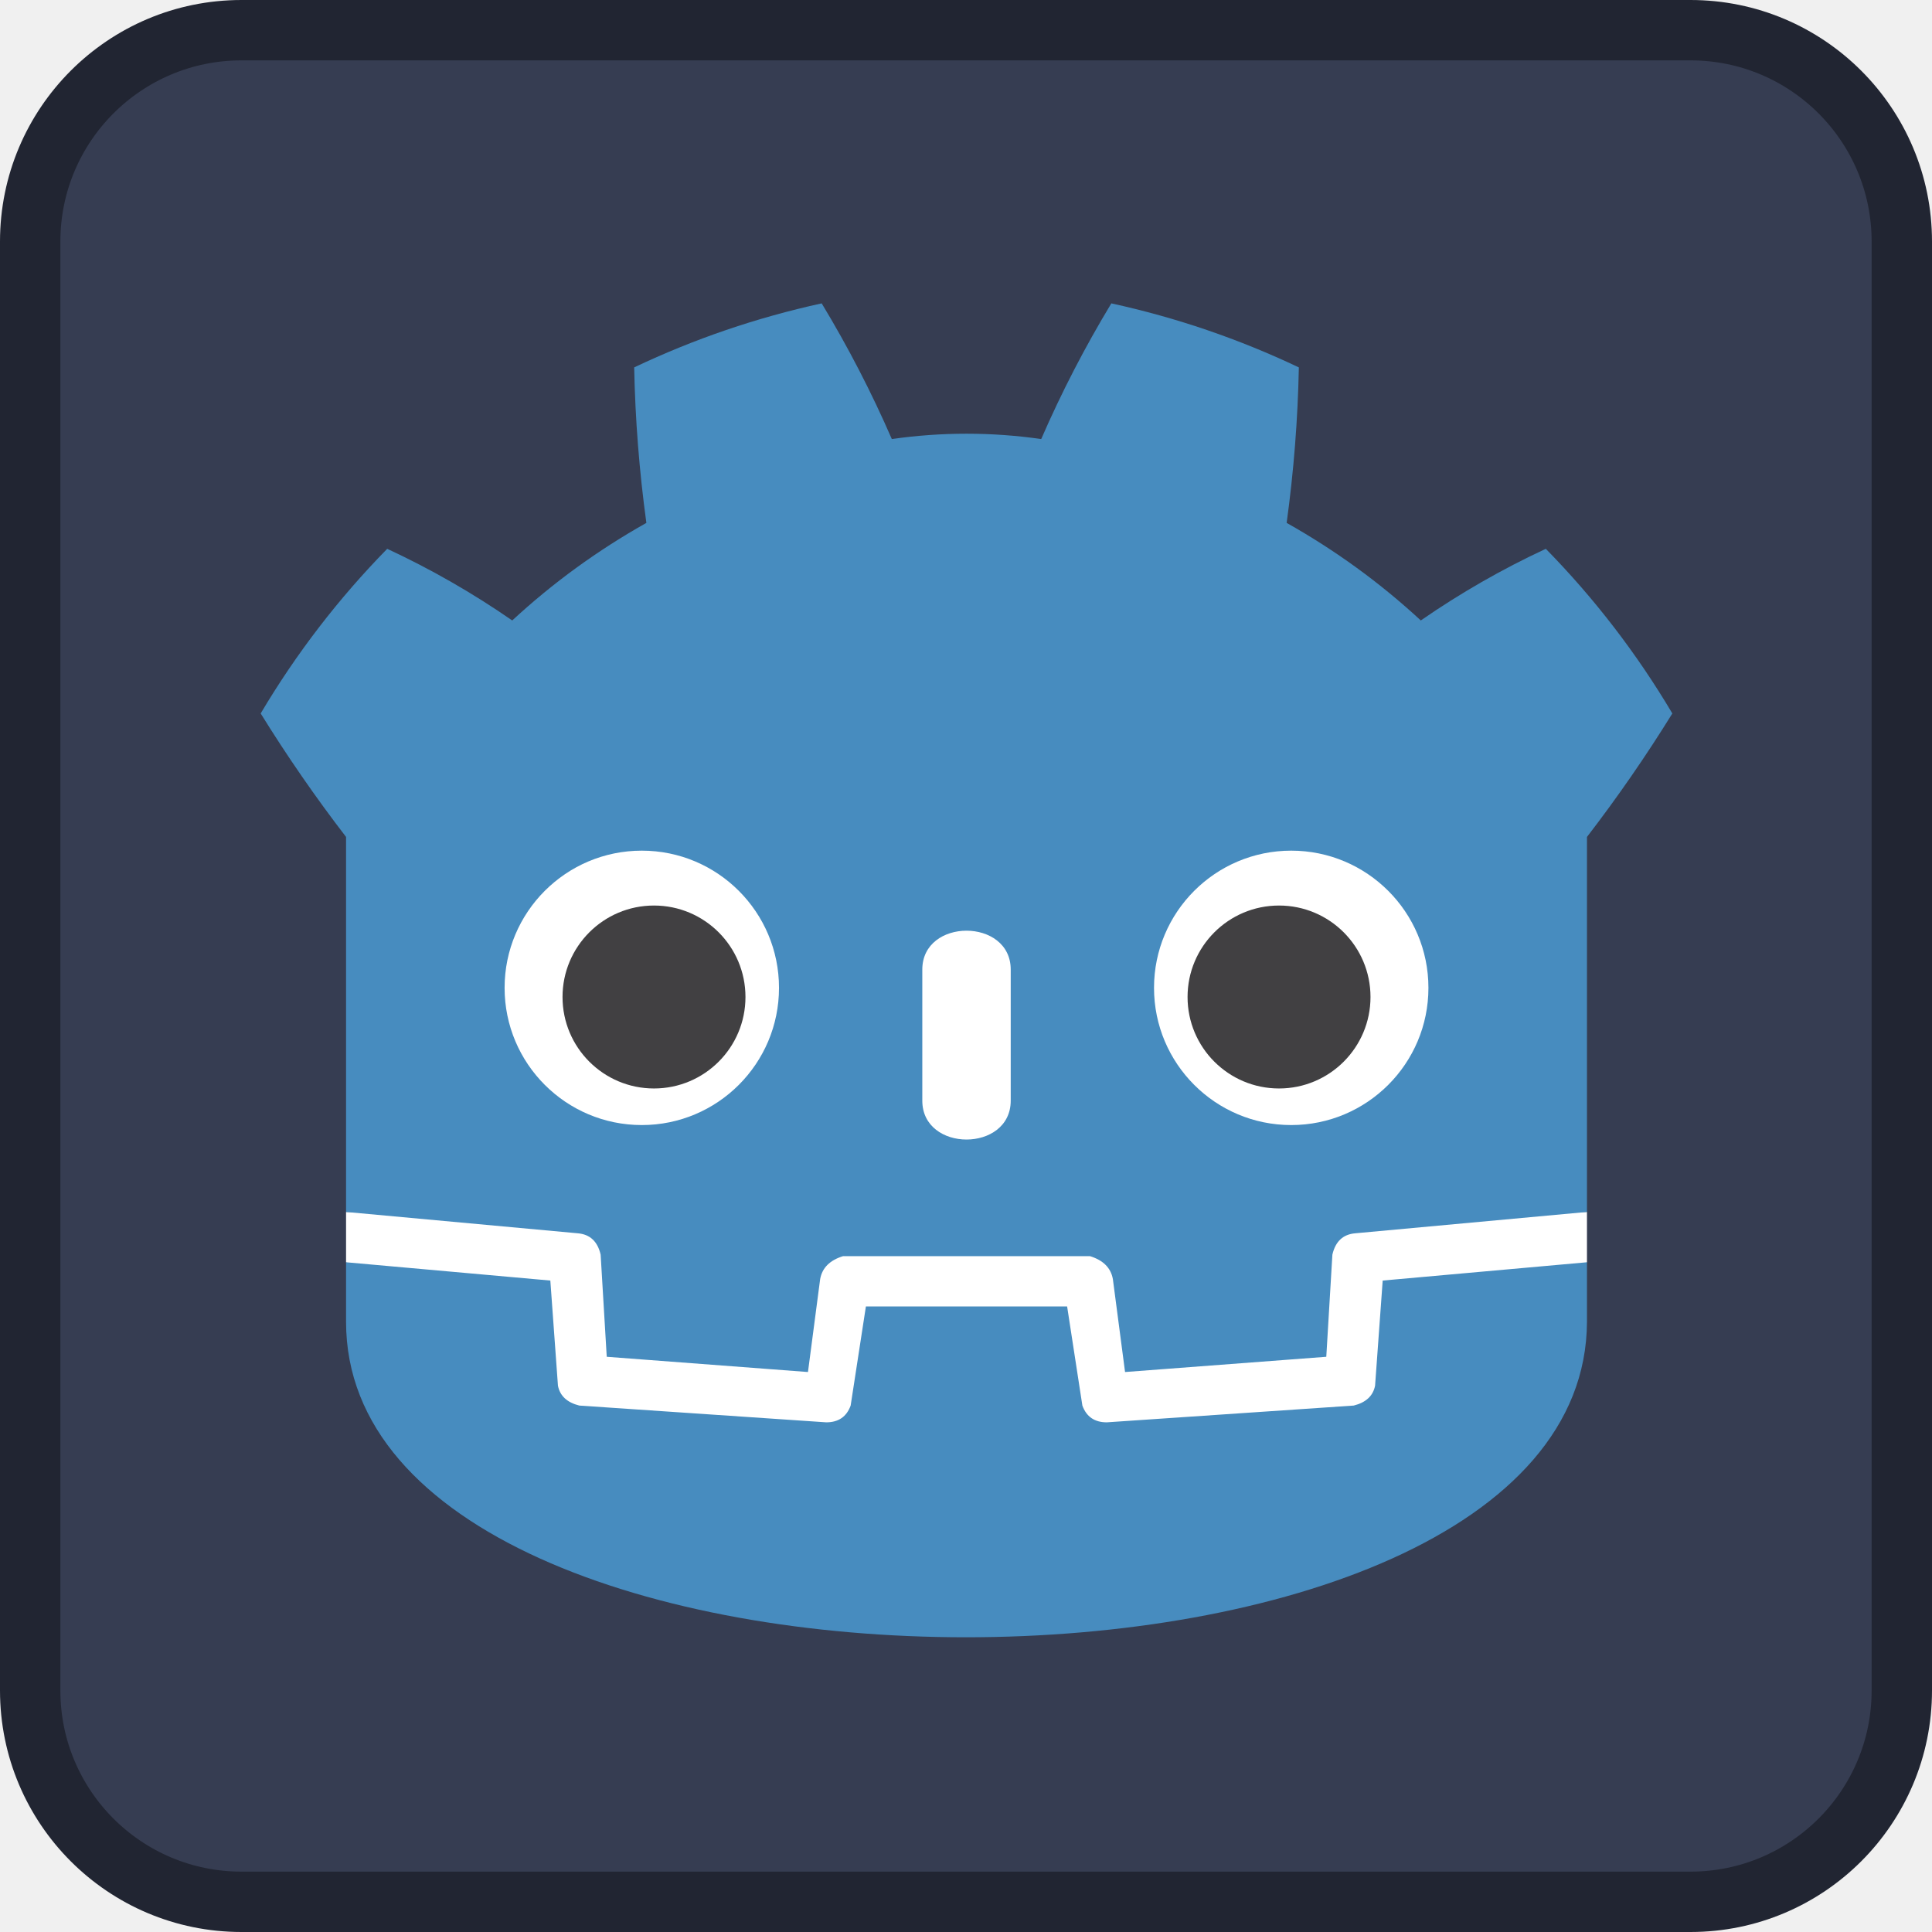
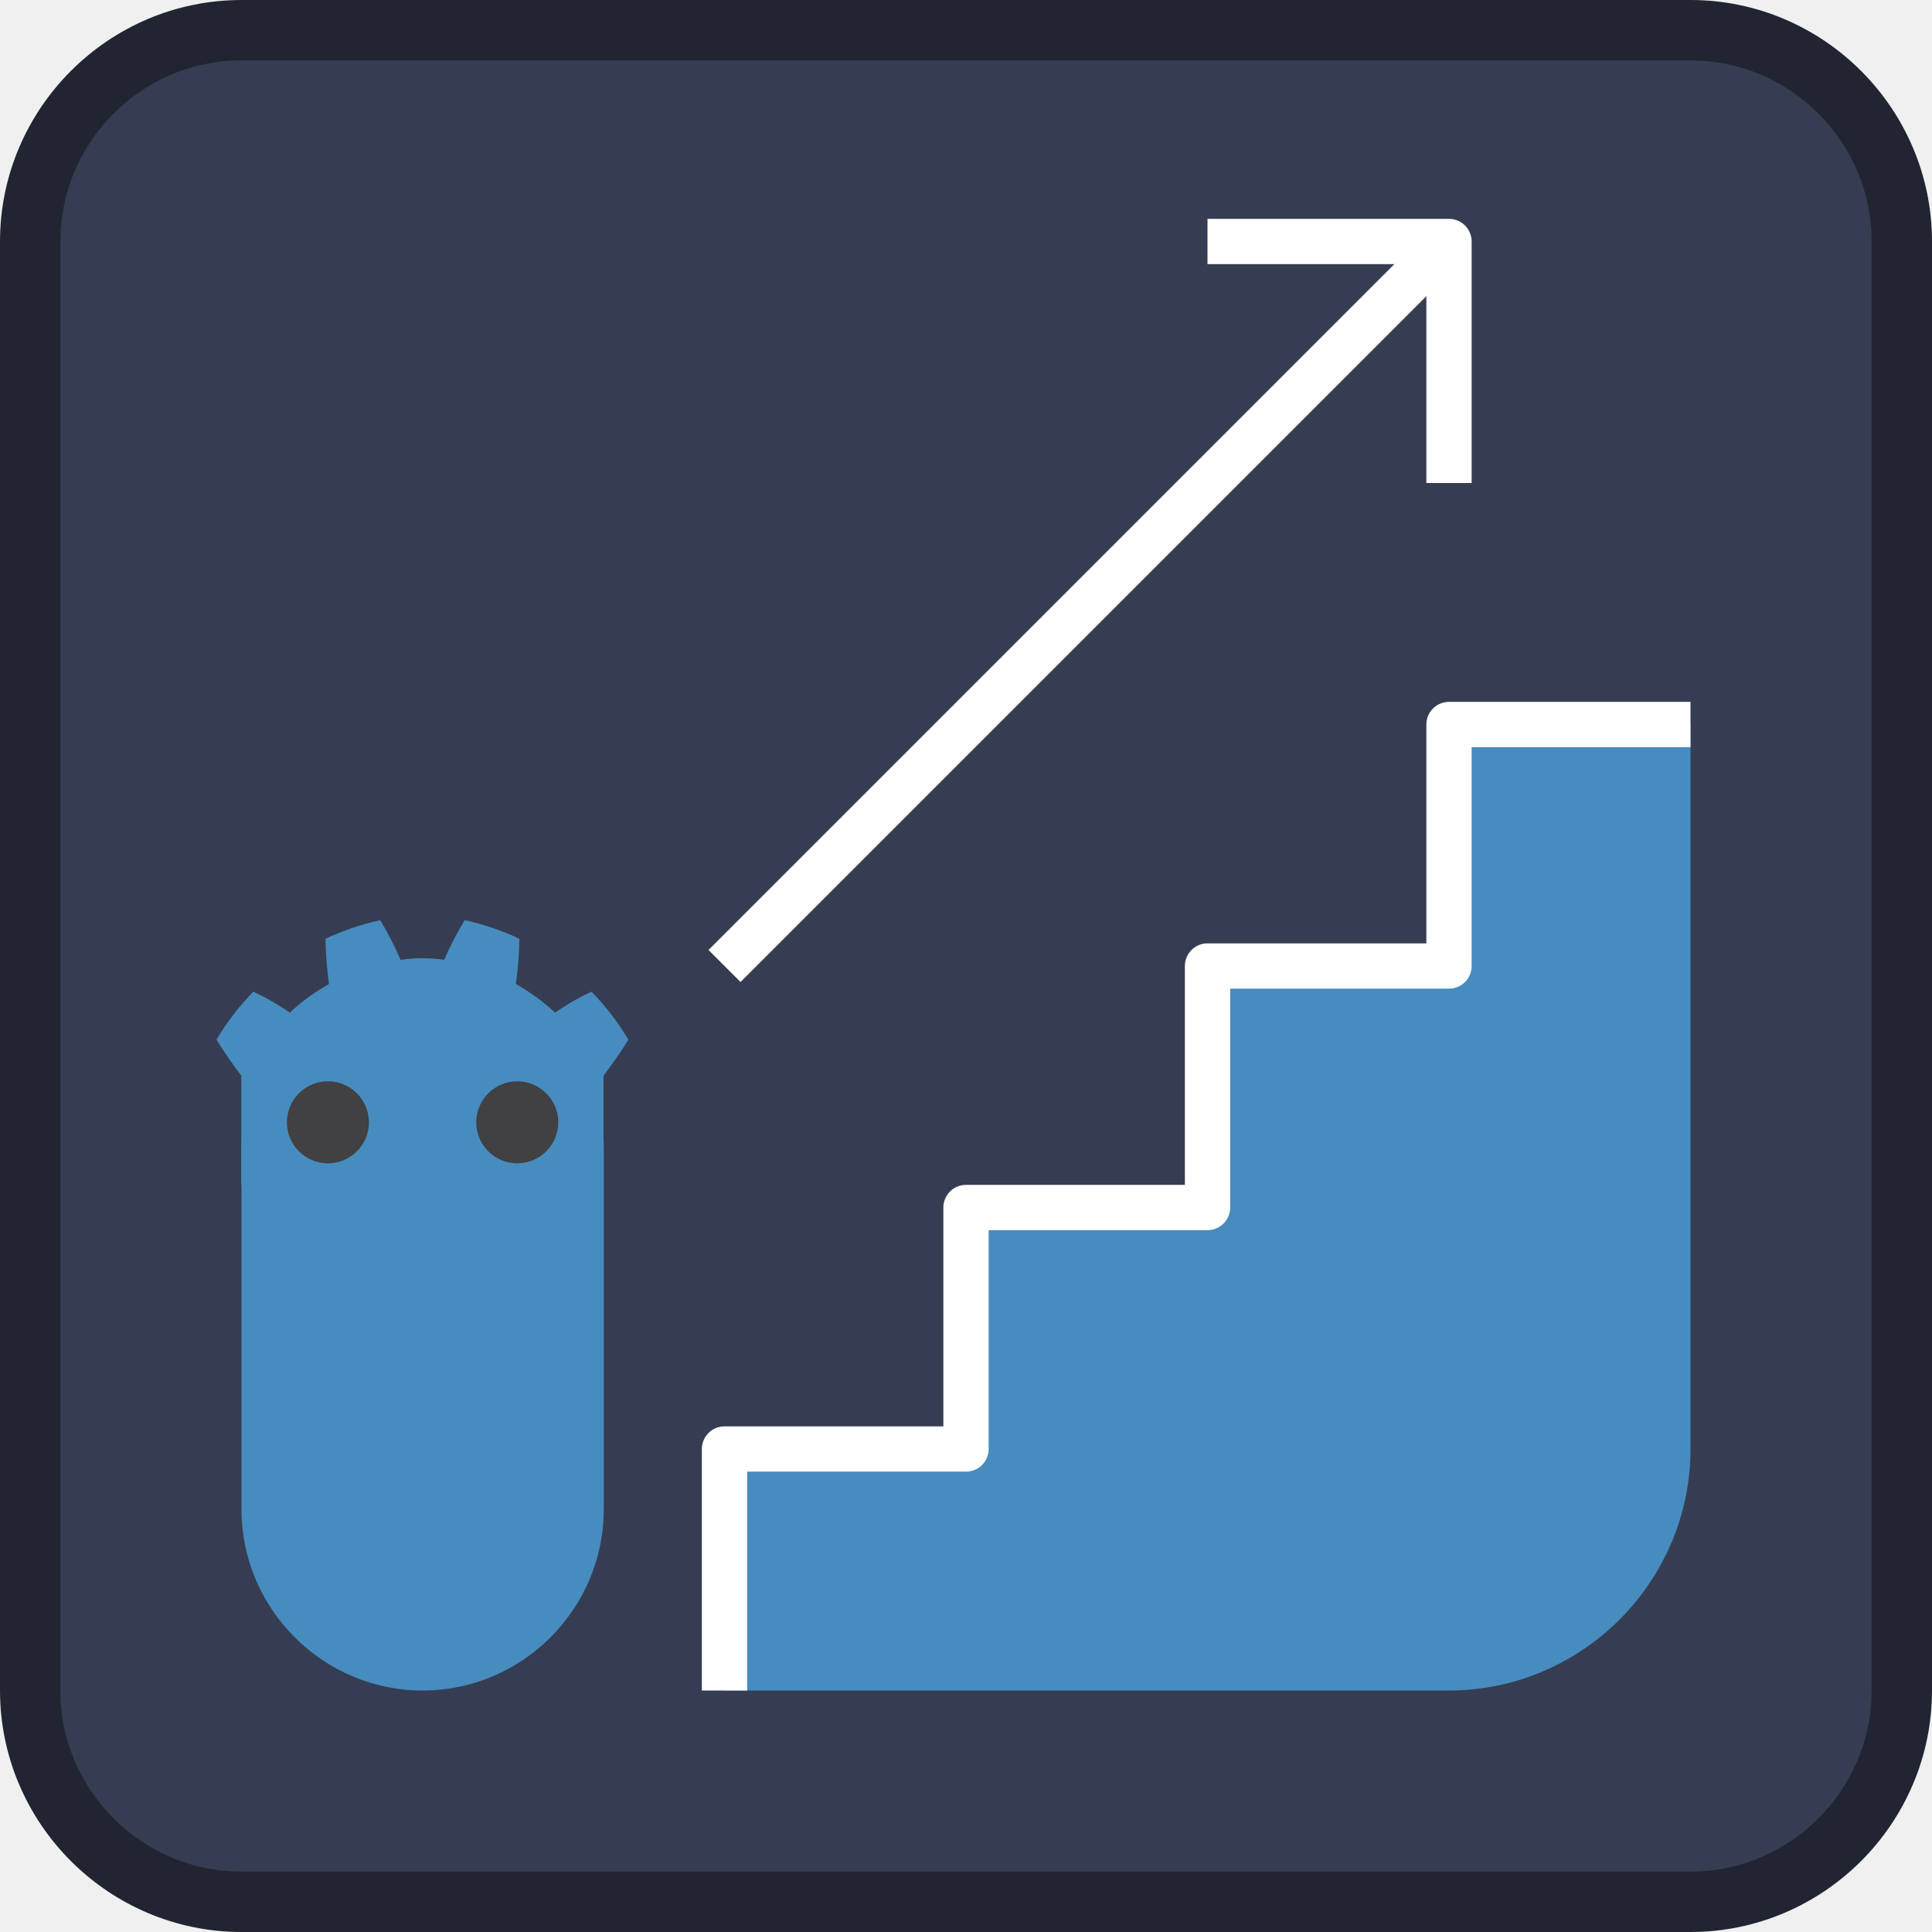
- <svg xmlns="http://www.w3.org/2000/svg" width="128" height="128">
-   <rect width="124" height="124" x="2" y="2" fill="#363d52" stroke="#212532" stroke-width="4" rx="14" />
-   <g fill="#fff" transform="translate(12.322 12.322)scale(.101)">
-     <path d="M105 673v33q407 354 814 0v-33z" />
-     <path fill="#478cbf" d="m105 673 152 14q12 1 15 14l4 67 132 10 8-61q2-11 15-15h162q13 4 15 15l8 61 132-10 4-67q3-13 15-14l152-14V427q30-39 56-81-35-59-83-108-43 20-82 47-40-37-88-64 7-51 8-102-59-28-123-42-26 43-46 89-49-7-98 0-20-46-46-89-64 14-123 42 1 51 8 102-48 27-88 64-39-27-82-47-48 49-83 108 26 42 56 81zm0 33v39c0 276 813 276 814 0v-39l-134 12-5 69q-2 10-14 13l-162 11q-12 0-16-11l-10-65H446l-10 65q-4 11-16 11l-162-11q-12-3-14-13l-5-69z" />
-     <path d="M483 600c0 34 58 34 58 0v-86c0-34-58-34-58 0z" />
-     <circle cx="725" cy="526" r="90" />
-     <circle cx="299" cy="526" r="90" />
+ <svg xmlns="http://www.w3.org/2000/svg" version="1.1" x="0px" y="0px" viewBox="0 0 128 128" style="enable-background:new 0 0 128 128;" xml:space="preserve">
+   <style type="text/css">
+ 	.st0{fill:#363D52;stroke:#212532;stroke-width:4;}
+ 	.st1{fill:#478CBF;}
+ 	.st2{fill:none;stroke:#FFFFFF;stroke-width:3;stroke-linejoin:round;stroke-miterlimit:10;}
+ 	.st3{display:none;}
+ 	.st4{display:inline;}
+ 	.st5{fill:#FFFFFF;}
+ 	.st6{fill:#414042;}
+ </style>
+   <g id="Layer_1">
+     <path class="st0" d="M16,2h96c7.7,0,14,6.3,14,14v96c0,7.7-6.3,14-14,14H16c-7.7,0-14-6.3-14-14V16C2,8.3,8.3,2,16,2z" />
  </g>
-   <g fill="#414042" transform="translate(12.322 12.322)scale(.101)">
-     <circle cx="307" cy="532" r="60" />
-     <circle cx="717" cy="532" r="60" />
+   <g id="Layer_3">
+     <path class="st1" d="M96,48v16H80v16H64v16H48v16h16h16h16h0c8.8,0,16-7.2,16-16v0V80V64V48H96z" />
+     <path class="st1" d="M28,112L28,112c-6.6,0-12-5.4-12-12V76c0-6.6,5.4-12,12-12h0c6.6,0,12,5.4,12,12v24C40,106.6,34.6,112,28,112z   " />
+     <polyline class="st2" points="112,48 96,48 96,64 80,64 80,80 64,80 64,96 48,96 48,112  " />
+     <line class="st2" x1="48" y1="64" x2="96" y2="16" />
+     <polyline class="st2" points="80,16 96,16 96,32  " />
+   </g>
+   <g id="Layer_2" class="st3">
+     <g transform="translate(12.322 12.322)scale(.101)" class="st4">
+       <path class="st5" d="M104.7,673.2v33c271.3,236,542.7,236,814,0v-33H104.7z" />
+       <path class="st1" d="M104.7,673.2l152,14c8,0.7,13,5.3,15,14l4,67l132,10l8-61c1.3-7.3,6.3-12.3,15-15h162c8.7,2.7,13.7,7.7,15,15    l8,61l132-10l4-67c2-8.7,7-13.3,15-14l152-14v-246c20-26,38.7-53,56-81c-23.3-39.3-51-75.3-83-108c-28.7,13.3-56,29-82,47    c-26.7-24.7-56-46-88-64c4.7-34,7.3-68,8-102c-39.3-18.7-80.3-32.7-123-42c-17.3,28.7-32.7,58.3-46,89c-32.7-4.7-65.3-4.7-98,0    c-13.3-30.7-28.7-60.3-46-89c-42.7,9.3-83.7,23.3-123,42c0.7,34,3.3,68,8,102c-32,18-61.3,39.3-88,64c-26-18-53.3-33.7-82-47    c-32,32.7-59.7,68.7-83,108c17.3,28,36,55,56,81V673.2z M104.7,706.2v39c0,276,813,276,814,0v-39l-134,12l-5,69    c-1.3,6.7-6,11-14,13l-162,11c-8,0-13.3-3.7-16-11l-10-65h-132l-10,65c-2.7,7.3-8,11-16,11l-162-11c-8-2-12.7-6.3-14-13l-5-69    L104.7,706.2z" />
+       <path class="st5" d="M482.7,600.2c0,34,58,34,58,0v-86c0-34-58-34-58,0V600.2z" />
+       <circle class="st5" cx="724.7" cy="526.2" r="90" />
+       <circle class="st5" cx="298.7" cy="526.2" r="90" />
+     </g>
+     <g transform="translate(12.322 12.322)scale(.101)" class="st4">
+       <circle class="st6" cx="306.7" cy="532.2" r="60" />
+       <circle class="st6" cx="716.7" cy="532.2" r="60" />
+     </g>
+   </g>
+   <g id="Layer_2_copy">
+     <g>
+       <g transform="translate(12.322 12.322)scale(.101)">
+         <path class="st1" d="M36.6,655.3l44.3,4.1c2.3,0.2,3.8,1.6,4.4,4.1l1.2,19.5l38.5,2.9l2.3-17.8c0.4-2.1,1.8-3.6,4.4-4.4h47.2     c2.5,0.8,4,2.2,4.4,4.4l2.3,17.8L224,683l1.2-19.5c0.6-2.5,2-3.9,4.4-4.1l44.3-4.1v-71.7c5.8-7.6,11.3-15.5,16.3-23.6     c-6.8-11.5-14.9-22-24.2-31.5c-8.4,3.9-16.3,8.5-23.9,13.7c-7.8-7.2-16.3-13.4-25.7-18.7c1.4-9.9,2.1-19.8,2.3-29.7     c-11.5-5.4-23.4-9.5-35.9-12.2c-5.1,8.4-9.5,17-13.4,26c-9.5-1.4-19-1.4-28.6,0c-3.9-8.9-8.4-17.6-13.4-26     c-12.4,2.7-24.4,6.8-35.9,12.2c0.2,9.9,1,19.8,2.3,29.7c-9.3,5.2-17.9,11.5-25.7,18.7c-7.6-5.2-15.6-9.8-23.9-13.7     c-9.3,9.5-17.4,20-24.2,31.5c5.1,8.2,10.5,16,16.3,23.6V655.3z" />
+       </g>
+       <g transform="translate(12.322 12.322)scale(.101)">
+         <circle class="st6" cx="93.1" cy="614.2" r="26.9" />
+         <circle class="st6" cx="217.3" cy="614.2" r="26.9" />
+       </g>
+     </g>
  </g>
</svg>
